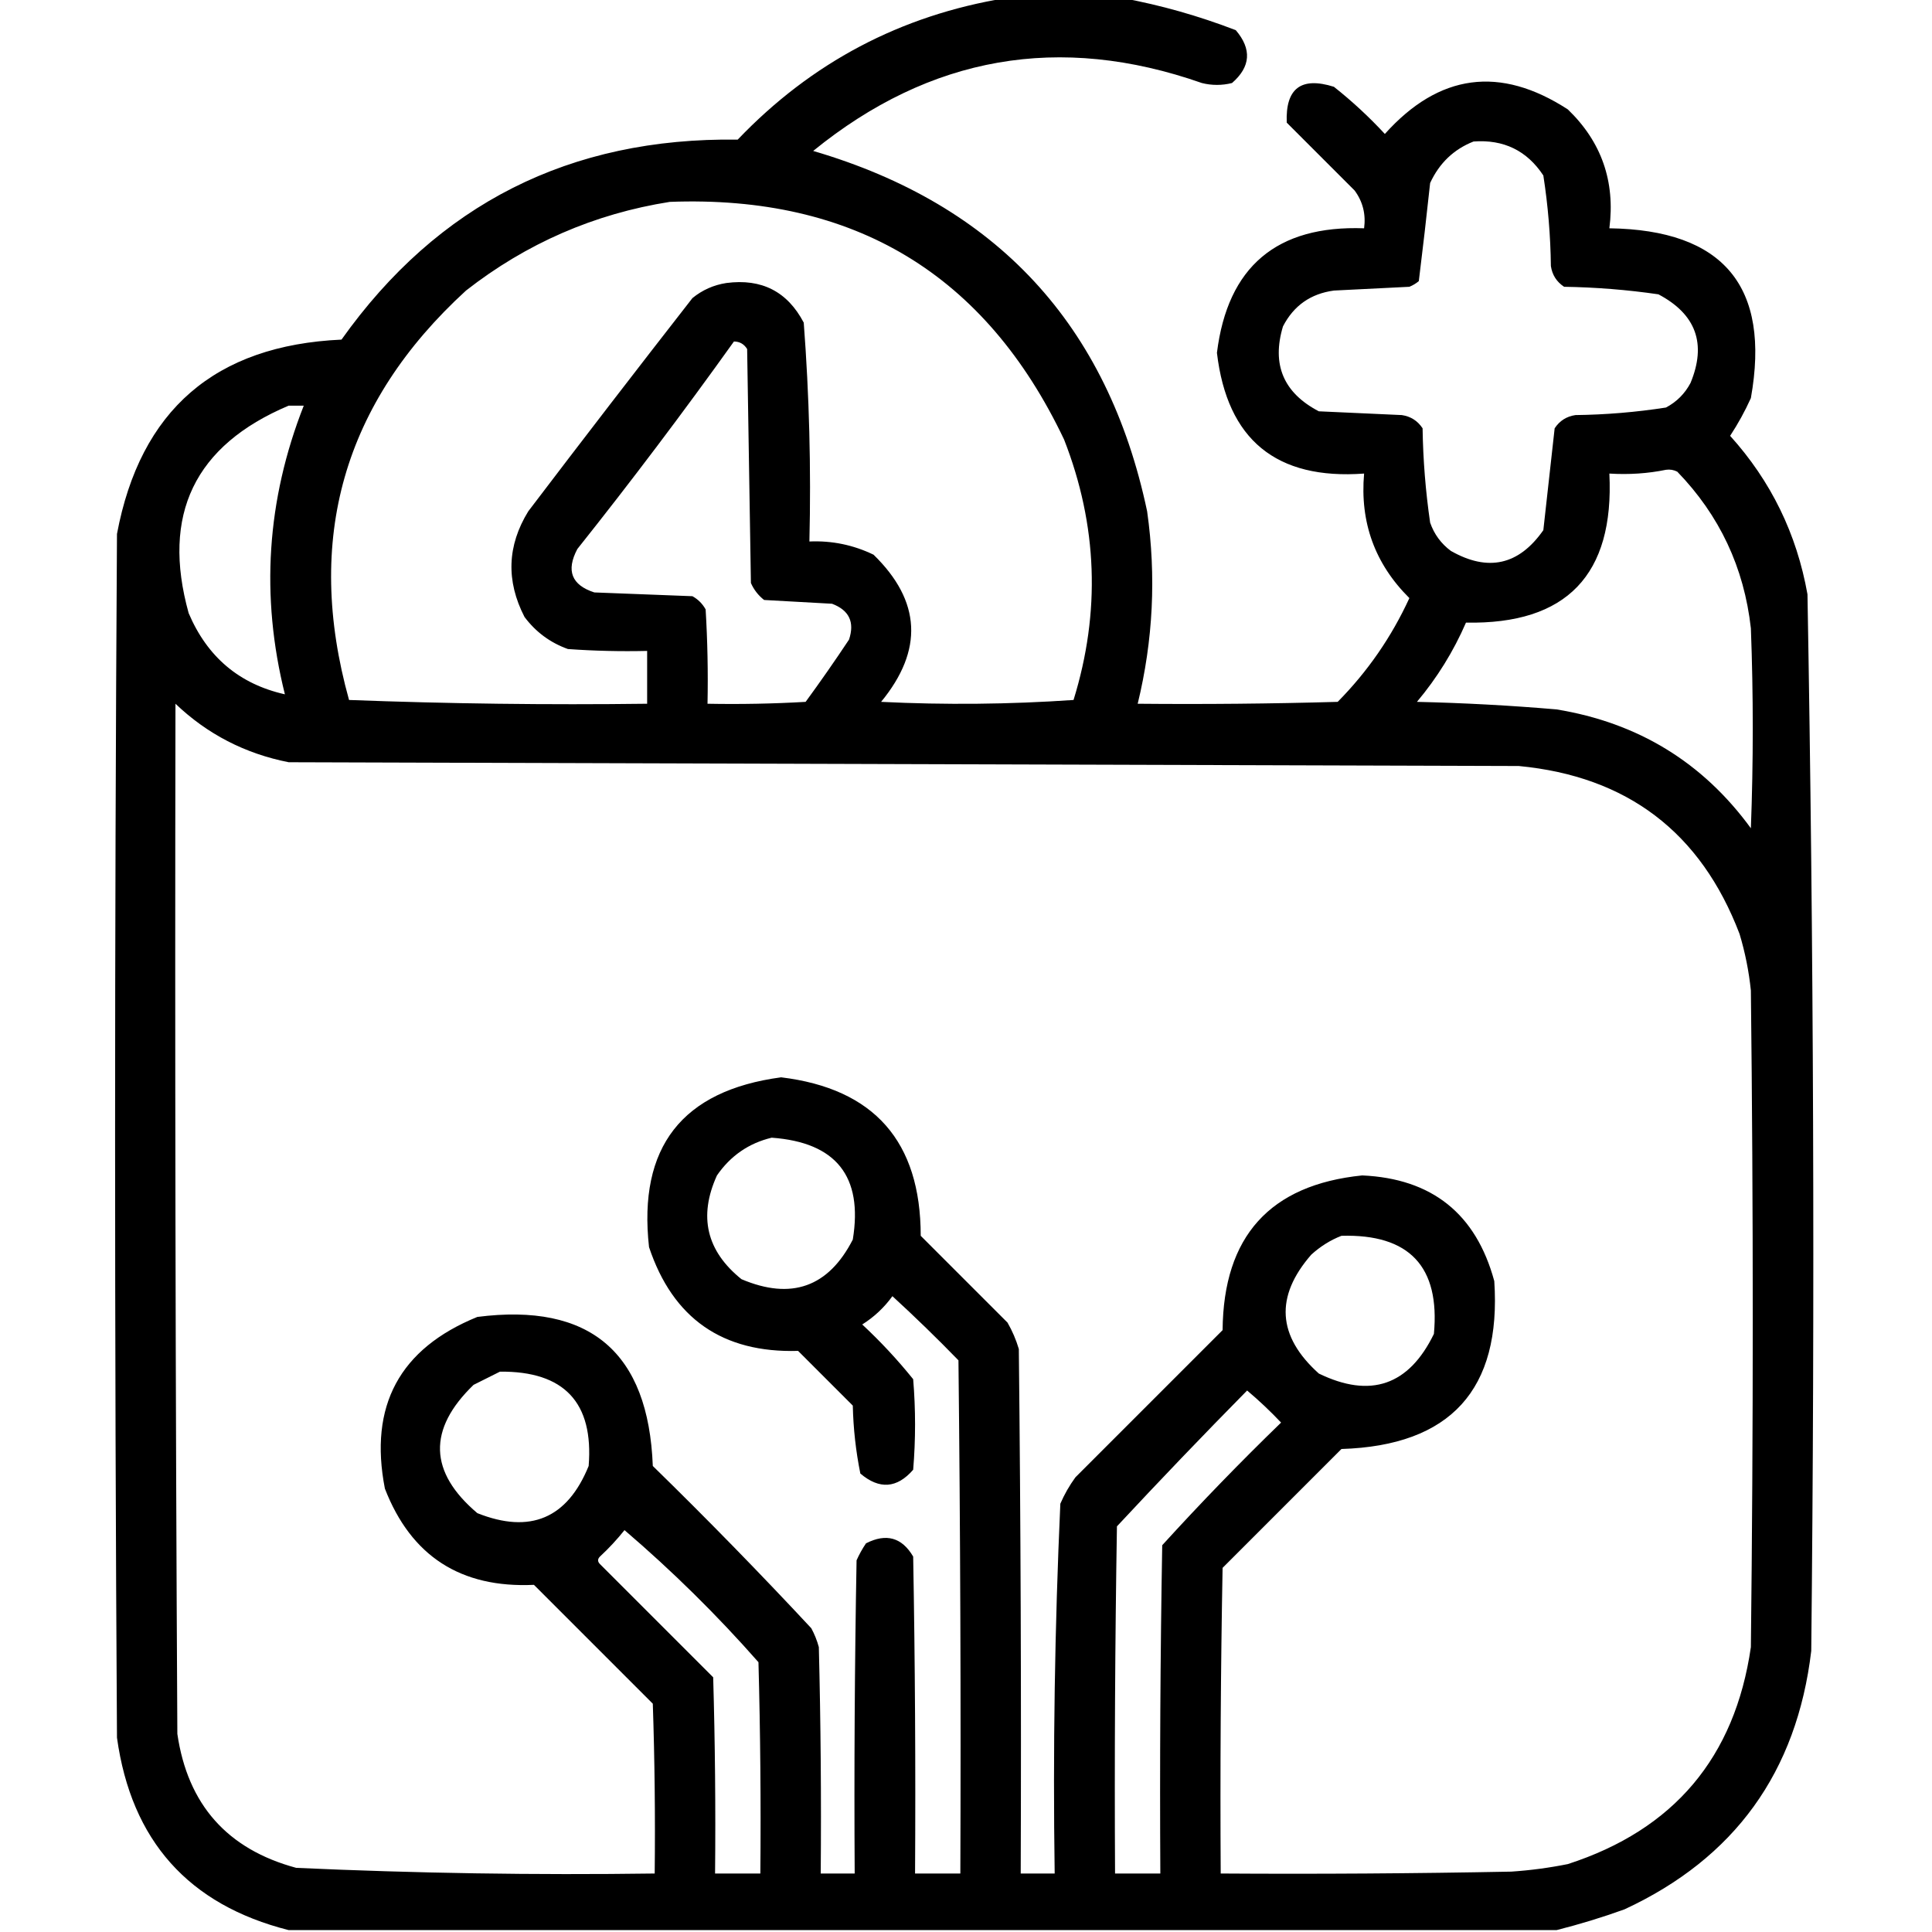
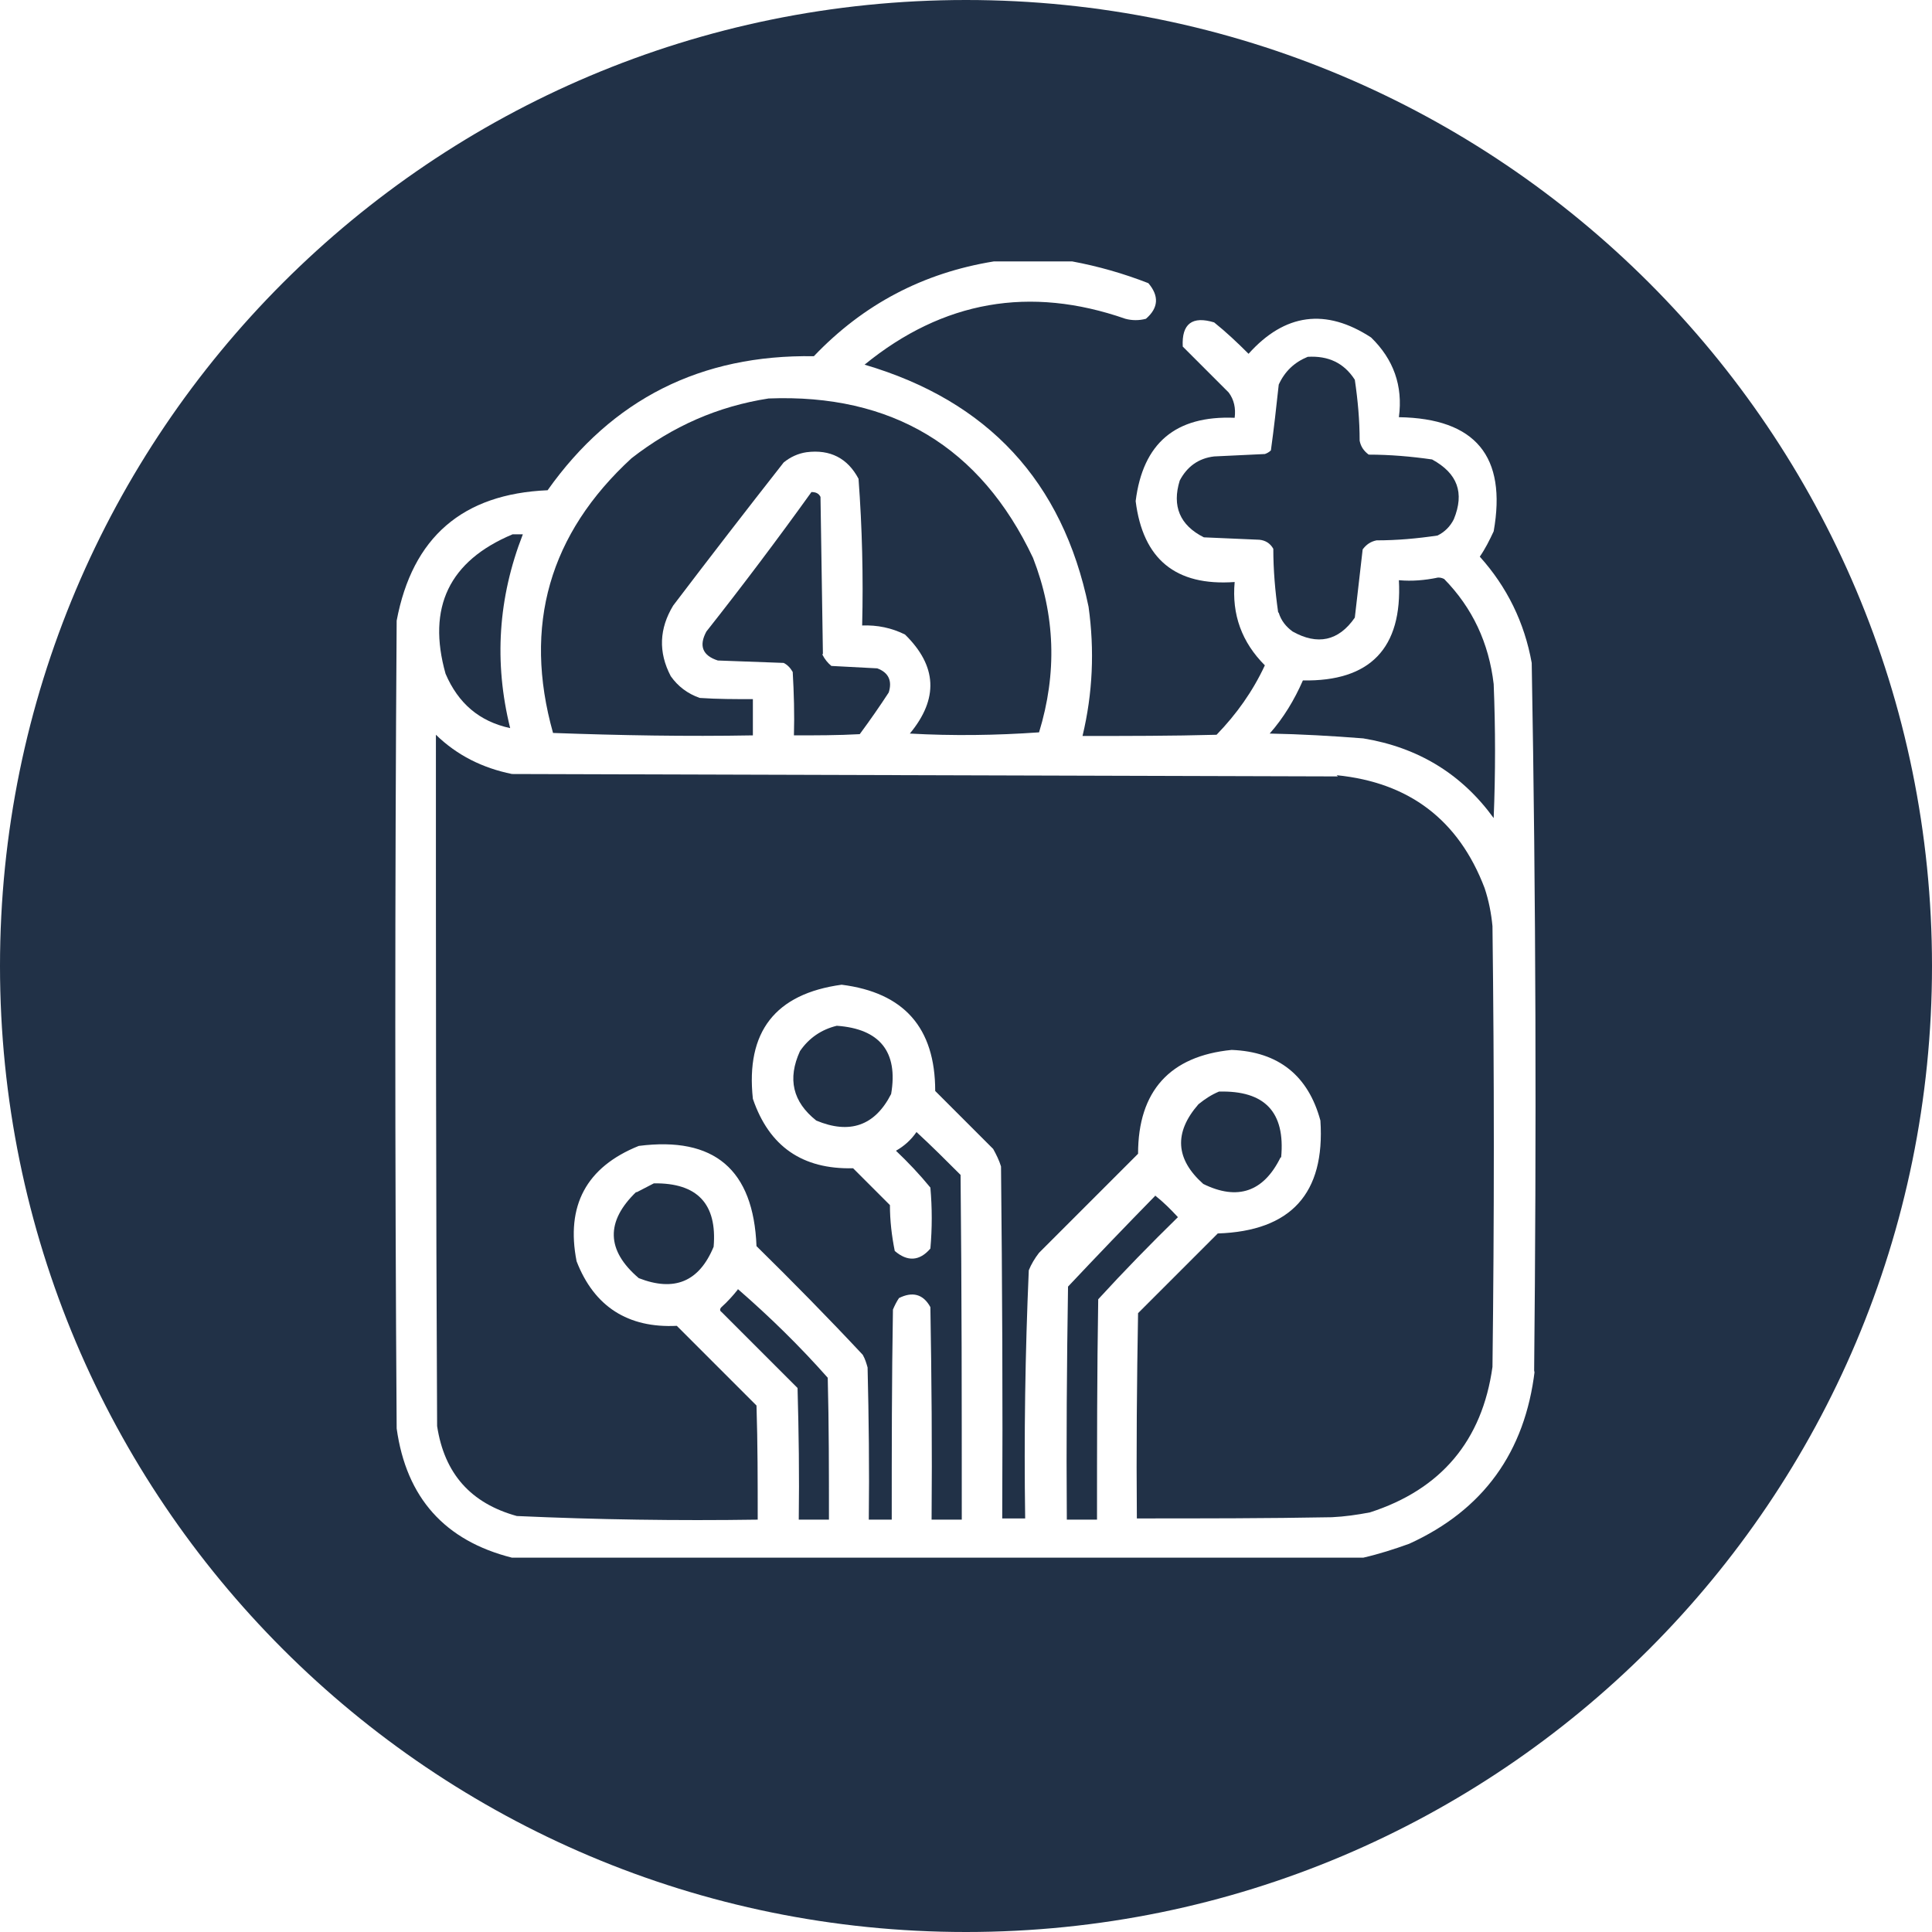
- <svg xmlns="http://www.w3.org/2000/svg" style="shape-rendering:geometricPrecision;text-rendering:geometricPrecision;fill-rule:evenodd;clip-rule:evenodd" viewBox="0 0 512 512">
-   <path fill="#000" d="M266.5-.5h31c10.144 1.873 20.144 4.707 30 8.5 4.279 5.033 3.946 9.7-1 14a16.25 16.25 0 0 1-8 0c-37.674-13.199-72.008-7.199-103 18 48.562 14.227 78.062 46.06 88.5 95.5 2.432 17.169 1.598 34.169-2.5 51 17.67.167 35.336 0 53-.5 7.937-8.035 14.27-17.201 19-27.5-9.135-9.066-13.135-20.066-12-33-23.281 1.709-36.281-8.957-39-32 2.836-22.826 15.836-33.827 39-33 .498-3.72-.336-7.053-2.5-10l-18-18c-.361-9.073 3.806-12.24 12.5-9.5A119.132 119.132 0 0 1 367 35.5c14.351-16 30.517-18.167 48.5-6.5 8.921 8.594 12.588 19.094 11 31.5 30.276.428 42.776 15.428 37.5 45a72.496 72.496 0 0 1-5.5 10c10.822 11.978 17.655 25.978 20.5 42a9948.037 9948.037 0 0 1 1 280c-3.814 32.127-20.314 54.961-49.5 68.5a190.039 190.039 0 0 1-18 5.5h-336c-26.537-6.711-41.704-23.711-45.5-51a25439.228 25439.228 0 0 1 0-319c6.16-32.819 25.993-49.986 59.5-51.5 25.549-35.942 60.549-53.608 105-53 19.514-20.423 43.18-32.923 71-37.5Zm124 38c7.987-.59 14.153 2.41 18.5 9a168.945 168.945 0 0 1 2 24c.346 2.348 1.513 4.181 3.5 5.5 8.394.13 16.728.796 25 2 9.98 5.276 12.814 13.109 8.5 23.5-1.5 2.833-3.667 5-6.5 6.5a168.937 168.937 0 0 1-24 2c-2.348.346-4.181 1.513-5.5 3.5l-3 27c-6.48 9.27-14.647 11.103-24.5 5.5-2.606-1.938-4.439-4.438-5.5-7.5a194.104 194.104 0 0 1-2-25c-1.319-1.987-3.152-3.154-5.5-3.5l-22-1c-9.367-4.898-12.533-12.398-9.5-22.5 2.84-5.504 7.34-8.67 13.5-9.5l20-1a9.465 9.465 0 0 0 2.5-1.5c1.067-8.624 2.067-17.29 3-26 2.437-5.274 6.271-8.94 11.5-11Zm-213 16c48.842-1.844 83.676 19.156 104.5 63 8.871 22.714 9.704 45.714 2.5 69a434.112 434.112 0 0 1-51 .5c11.272-13.715 10.605-26.715-2-39-5.371-2.593-11.038-3.759-17-3.5a582.091 582.091 0 0 0-1.5-58c-4.322-8.229-11.156-11.729-20.5-10.5-3.374.521-6.374 1.854-9 4a5610.047 5610.047 0 0 0-43.5 56.5c-5.596 9.1-5.929 18.433-1 28 2.989 3.991 6.822 6.824 11.5 8.5 6.992.5 13.992.666 21 .5v14c-26.342.333-52.675 0-79-1-11.865-42.566-1.531-78.733 31-108.5 16.012-12.508 34.012-20.342 54-23.5Zm17 37c1.517.01 2.684.677 3.5 2l1 62a11.532 11.532 0 0 0 3.5 4.5l18 1c4.538 1.713 6.038 4.88 4.5 9.5a446.332 446.332 0 0 1-11.5 16.5c-8.66.5-17.327.666-26 .5.166-8.34 0-16.673-.5-25-.833-1.5-2-2.667-3.5-3.5l-26-1c-6.032-1.953-7.532-5.787-4.5-11.5a1334.472 1334.472 0 0 0 41.5-55Zm-118 17h4c-9.826 24.999-11.492 50.499-5 76.5-12.059-2.709-20.559-9.875-25.5-21.5-7.267-26.132 1.567-44.466 26.5-55Zm365 17a4.934 4.934 0 0 1 3 .5c11.203 11.575 17.703 25.408 19.5 41.5a702.15 702.15 0 0 1 0 53c-12.738-17.465-29.905-27.965-51.5-31.5a595.823 595.823 0 0 0-37-2 85.224 85.224 0 0 0 13-21c26.658.506 39.325-12.661 38-39.5 5.195.321 10.195-.013 15-1Zm-395 62c8.424 8.046 18.424 13.213 30 15.5l326 1c28.736 2.741 48.236 17.574 58.5 44.5a80.563 80.563 0 0 1 3 15c.667 58 .667 116 0 174-4.227 29.228-20.394 48.394-48.5 57.5a115.143 115.143 0 0 1-15 2c-25.665.5-51.331.667-77 .5-.167-27.002 0-54.002.5-81l31.5-31.5c28.911-.908 42.411-15.741 40.5-44.5-4.839-17.837-16.506-27.17-35-28-24.447 2.48-36.781 16.147-37 41l-39 39a36.16 36.16 0 0 0-4 7 1634.346 1634.346 0 0 0-1.5 98h-9c.167-46.335 0-92.668-.5-139a32.5 32.5 0 0 0-3-7l-23-23c-.011-25.004-12.344-39.004-37-42-26.272 3.516-37.939 18.516-35 45 6.317 18.915 19.483 28.082 39.5 27.5l14.5 14.5c.138 6.081.804 12.081 2 18 5.033 4.279 9.7 3.946 14-1 .667-8 .667-16 0-24a138.27 138.27 0 0 0-13.5-14.5 28.57 28.57 0 0 0 8-7.5 420.289 420.289 0 0 1 17.5 17c.5 45.332.667 90.665.5 136h-12c.167-28.002 0-56.002-.5-84-2.983-5.068-7.149-6.235-12.5-3.5a29.517 29.517 0 0 0-2.5 4.5c-.5 27.665-.667 55.331-.5 83h-9c.167-20.003 0-40.003-.5-60a22.981 22.981 0 0 0-2-5 1274.744 1274.744 0 0 0-42-43c-1.152-30.149-16.652-43.316-46.5-39.5-20.613 8.389-28.78 23.555-24.5 45.5 6.943 17.901 20.11 26.401 39.5 25.5l31.5 31.5c.5 14.996.667 29.996.5 45-31.696.438-63.362-.062-95-1.5-18.258-4.926-28.758-16.759-31.5-35.5-.5-90.999-.667-181.999-.5-273Zm158 115c17.08 1.236 24.246 10.236 21.5 27-6.453 12.598-16.286 16.098-29.5 10.5-9.277-7.462-11.444-16.628-6.5-27.5 3.6-5.21 8.434-8.543 14.5-10Zm151 26c17.99-.511 26.157 8.155 24.5 26-6.642 13.659-16.809 17.159-30.5 10.5-11.012-9.899-11.679-20.399-2-31.5 2.428-2.205 5.095-3.872 8-5Zm-223 36c17.018-.152 24.851 8.182 23.5 25-5.654 13.908-15.487 18.075-29.5 12.5-12.857-10.89-13.19-22.223-1-34l7-3.5Zm198 5a107.125 107.125 0 0 1 9 8.5 723.157 723.157 0 0 0-31.5 32.5 3782.79 3782.79 0 0 0-.5 87h-12c-.167-30.668 0-61.335.5-92a1761.528 1761.528 0 0 1 34.5-36Zm-165 37a351.461 351.461 0 0 1 35.5 35c.5 18.664.667 37.33.5 56h-12c.167-17.337 0-34.67-.5-52l-30-30c-.667-.667-.667-1.333 0-2a63.707 63.707 0 0 0 6.5-7Z" />
+ <svg xmlns="http://www.w3.org/2000/svg" width="32" height="32" viewBox="0 0 32 32" fill="none">
+   <path fill-rule="evenodd" clip-rule="evenodd" d="M8.45 12.06C8.18 10.97 8.25 9.9 8.66 8.85H8.49C7.44 9.29 7.07 10.06 7.38 11.16C7.59 11.65 7.94 11.95 8.45 12.06Z" fill="#213147" />
+   <path fill-rule="evenodd" clip-rule="evenodd" d="M19.14 19.8C18.65 20.3 18.17 20.8 17.69 21.31C17.67 22.6 17.66 23.88 17.67 25.17H18.17C18.17 23.95 18.17 22.74 18.19 21.52C18.62 21.05 19.06 20.6 19.51 20.16C19.39 20.03 19.27 19.91 19.13 19.8H19.14Z" fill="#213147" />
+   <path fill-rule="evenodd" clip-rule="evenodd" d="M21.18 10.15C21.22 10.28 21.3 10.38 21.41 10.46C21.82 10.69 22.17 10.62 22.44 10.23L22.57 9.1C22.63 9.02 22.7 8.97 22.8 8.95C23.14 8.95 23.47 8.92 23.81 8.87C23.93 8.81 24.02 8.72 24.08 8.6C24.26 8.16 24.14 7.84 23.72 7.61C23.37 7.56 23.02 7.53 22.67 7.53C22.59 7.47 22.54 7.4 22.52 7.3C22.52 6.96 22.49 6.63 22.44 6.29C22.26 6.01 22 5.89 21.66 5.91C21.44 6 21.28 6.15 21.18 6.37C21.14 6.74 21.1 7.1 21.05 7.46C21.02 7.49 20.98 7.51 20.95 7.52L20.11 7.56C19.85 7.59 19.66 7.73 19.54 7.96C19.41 8.38 19.54 8.7 19.94 8.9L20.86 8.94C20.96 8.95 21.04 9 21.09 9.09C21.09 9.44 21.12 9.79 21.17 10.14L21.18 10.15Z" fill="#213147" />
+   <path fill-rule="evenodd" clip-rule="evenodd" d="M22.16 12.86L8.48 12.82C7.99 12.72 7.57 12.51 7.22 12.17C7.22 15.99 7.22 19.81 7.24 23.62C7.36 24.41 7.8 24.9 8.56 25.11C9.89 25.17 11.22 25.19 12.55 25.17C12.55 24.54 12.55 23.91 12.53 23.28L11.21 21.96C10.4 22 9.84 21.64 9.55 20.89C9.37 19.97 9.71 19.33 10.58 18.98C11.83 18.82 12.48 19.37 12.53 20.64C13.13 21.23 13.72 21.83 14.29 22.44C14.33 22.51 14.35 22.58 14.37 22.65C14.39 23.49 14.4 24.33 14.39 25.17H14.77C14.77 24.01 14.77 22.85 14.79 21.69C14.82 21.62 14.85 21.56 14.89 21.5C15.11 21.39 15.29 21.43 15.41 21.65C15.43 22.82 15.44 24 15.43 25.17H15.93C15.93 23.27 15.93 21.37 15.91 19.46C15.67 19.22 15.43 18.98 15.18 18.75C15.09 18.88 14.98 18.98 14.84 19.06C15.04 19.25 15.23 19.45 15.41 19.67C15.44 20.01 15.44 20.34 15.41 20.68C15.23 20.89 15.03 20.9 14.82 20.72C14.77 20.47 14.74 20.22 14.74 19.96L14.13 19.35C13.29 19.37 12.74 18.99 12.47 18.2C12.35 17.09 12.84 16.46 13.94 16.31C14.97 16.44 15.49 17.02 15.49 18.07L16.45 19.03C16.5 19.12 16.55 19.22 16.58 19.32C16.6 21.26 16.61 23.21 16.6 25.15H16.98C16.96 23.78 16.98 22.41 17.04 21.04C17.08 20.94 17.14 20.84 17.21 20.75L18.85 19.11C18.85 18.07 19.38 17.49 20.4 17.39C21.18 17.42 21.67 17.82 21.87 18.56C21.95 19.77 21.38 20.39 20.17 20.43L18.85 21.75C18.83 22.88 18.82 24.02 18.83 25.15C19.91 25.15 20.98 25.15 22.06 25.13C22.27 25.12 22.48 25.09 22.69 25.05C23.87 24.67 24.55 23.86 24.72 22.64C24.75 20.21 24.75 17.77 24.72 15.34C24.7 15.13 24.66 14.92 24.59 14.71C24.16 13.58 23.34 12.96 22.14 12.84L22.16 12.86Z" fill="#213147" />
+   <path fill-rule="evenodd" clip-rule="evenodd" d="M13.63 10.83L13.59 8.23C13.56 8.17 13.51 8.15 13.44 8.15C12.88 8.93 12.3 9.7 11.7 10.46C11.57 10.7 11.64 10.86 11.89 10.94L12.98 10.98C13.04 11.01 13.09 11.06 13.13 11.13C13.15 11.48 13.16 11.83 13.15 12.18C13.51 12.18 13.88 12.18 14.24 12.16C14.41 11.93 14.57 11.7 14.72 11.47C14.78 11.28 14.72 11.14 14.53 11.07L13.77 11.03C13.71 10.98 13.66 10.92 13.62 10.84L13.63 10.83Z" fill="#213147" />
+   <path fill-rule="evenodd" clip-rule="evenodd" d="M12.47 11.58C12.18 11.58 11.88 11.58 11.59 11.56C11.39 11.49 11.23 11.37 11.11 11.2C10.9 10.8 10.92 10.41 11.15 10.03C11.75 9.24 12.36 8.45 12.98 7.66C13.09 7.57 13.22 7.51 13.36 7.49C13.75 7.44 14.04 7.59 14.22 7.93C14.28 8.74 14.3 9.55 14.28 10.36C14.53 10.35 14.77 10.4 14.99 10.51C15.52 11.03 15.55 11.57 15.07 12.15C15.78 12.19 16.5 12.18 17.21 12.13C17.51 11.15 17.48 10.19 17.11 9.24C16.24 7.4 14.77 6.52 12.73 6.6C11.89 6.73 11.14 7.06 10.46 7.59C9.1 8.84 8.66 10.36 9.16 12.14C10.26 12.18 11.37 12.2 12.47 12.18V11.58Z" fill="#213147" />
+   <path fill-rule="evenodd" clip-rule="evenodd" d="M12.22 21.36C12.14 21.46 12.05 21.56 11.95 21.65C11.92 21.68 11.92 21.71 11.95 21.73L13.21 22.99C13.23 23.72 13.24 24.44 13.23 25.17H13.73C13.73 24.39 13.73 23.6 13.71 22.82C13.25 22.3 12.75 21.81 12.22 21.35V21.36Z" fill="#213147" />
+   <path fill-rule="evenodd" clip-rule="evenodd" d="M23.8 9.57C23.6 9.61 23.39 9.63 23.17 9.61C23.23 10.74 22.69 11.29 21.58 11.27C21.44 11.59 21.26 11.89 21.03 12.15C21.55 12.16 22.07 12.19 22.58 12.23C23.49 12.38 24.21 12.82 24.74 13.55C24.77 12.81 24.77 12.07 24.74 11.33C24.66 10.65 24.39 10.07 23.92 9.59C23.88 9.57 23.84 9.56 23.79 9.57H23.8Z" fill="#213147" />
+   <path fill-rule="evenodd" clip-rule="evenodd" d="M16 0C7.16 0 0 7.16 0 16C0 24.84 7.16 32 16 32C24.84 32 32 24.84 32 16C32 7.16 24.84 0 16 0ZM25.42 22.7C25.26 24.05 24.57 25.01 23.34 25.57C23.09 25.66 22.84 25.74 22.58 25.8H8.48C7.37 25.52 6.73 24.81 6.57 23.66C6.54 19.2 6.54 14.74 6.57 10.28C6.83 8.9 7.66 8.18 9.07 8.12C10.14 6.61 11.61 5.87 13.48 5.9C14.3 5.04 15.29 4.52 16.46 4.33H17.76C18.19 4.41 18.61 4.53 19.02 4.69C19.2 4.9 19.19 5.1 18.98 5.28C18.87 5.31 18.75 5.31 18.64 5.28C17.06 4.73 15.62 4.98 14.32 6.04C16.36 6.64 17.6 7.97 18.03 10.05C18.13 10.77 18.1 11.48 17.93 12.19C18.67 12.19 19.41 12.19 20.15 12.17C20.48 11.83 20.75 11.45 20.95 11.02C20.57 10.64 20.4 10.18 20.45 9.64C19.47 9.71 18.93 9.26 18.81 8.3C18.93 7.34 19.47 6.88 20.45 6.92C20.47 6.76 20.44 6.62 20.35 6.5L19.59 5.74C19.57 5.36 19.75 5.23 20.11 5.34C20.31 5.5 20.5 5.68 20.68 5.86C21.28 5.19 21.96 5.1 22.71 5.59C23.08 5.95 23.24 6.39 23.17 6.91C24.44 6.93 24.96 7.56 24.74 8.8C24.67 8.95 24.6 9.09 24.51 9.22C24.96 9.72 25.25 10.31 25.37 10.98C25.44 14.9 25.45 18.81 25.41 22.73L25.42 22.7Z" fill="#213147" />
+   <path fill-rule="evenodd" clip-rule="evenodd" d="M10.54 19.74C10.03 20.23 10.04 20.71 10.58 21.17C11.17 21.4 11.58 21.23 11.82 20.65C11.88 19.94 11.55 19.59 10.83 19.6L10.54 19.75V19.74Z" fill="#213147" />
+   <path fill-rule="evenodd" clip-rule="evenodd" d="M21.22 19.17C21.29 18.42 20.95 18.06 20.19 18.08C20.07 18.13 19.96 18.2 19.85 18.29C19.44 18.76 19.47 19.2 19.93 19.61C20.5 19.89 20.93 19.74 21.21 19.17H21.22Z" fill="#213147" />
+   <path fill-rule="evenodd" clip-rule="evenodd" d="M13.25 17.41C13.04 17.87 13.13 18.25 13.52 18.56C14.07 18.79 14.49 18.65 14.76 18.12C14.88 17.42 14.57 17.04 13.86 16.99C13.61 17.05 13.4 17.19 13.25 17.41Z" fill="#213147" />
</svg>
